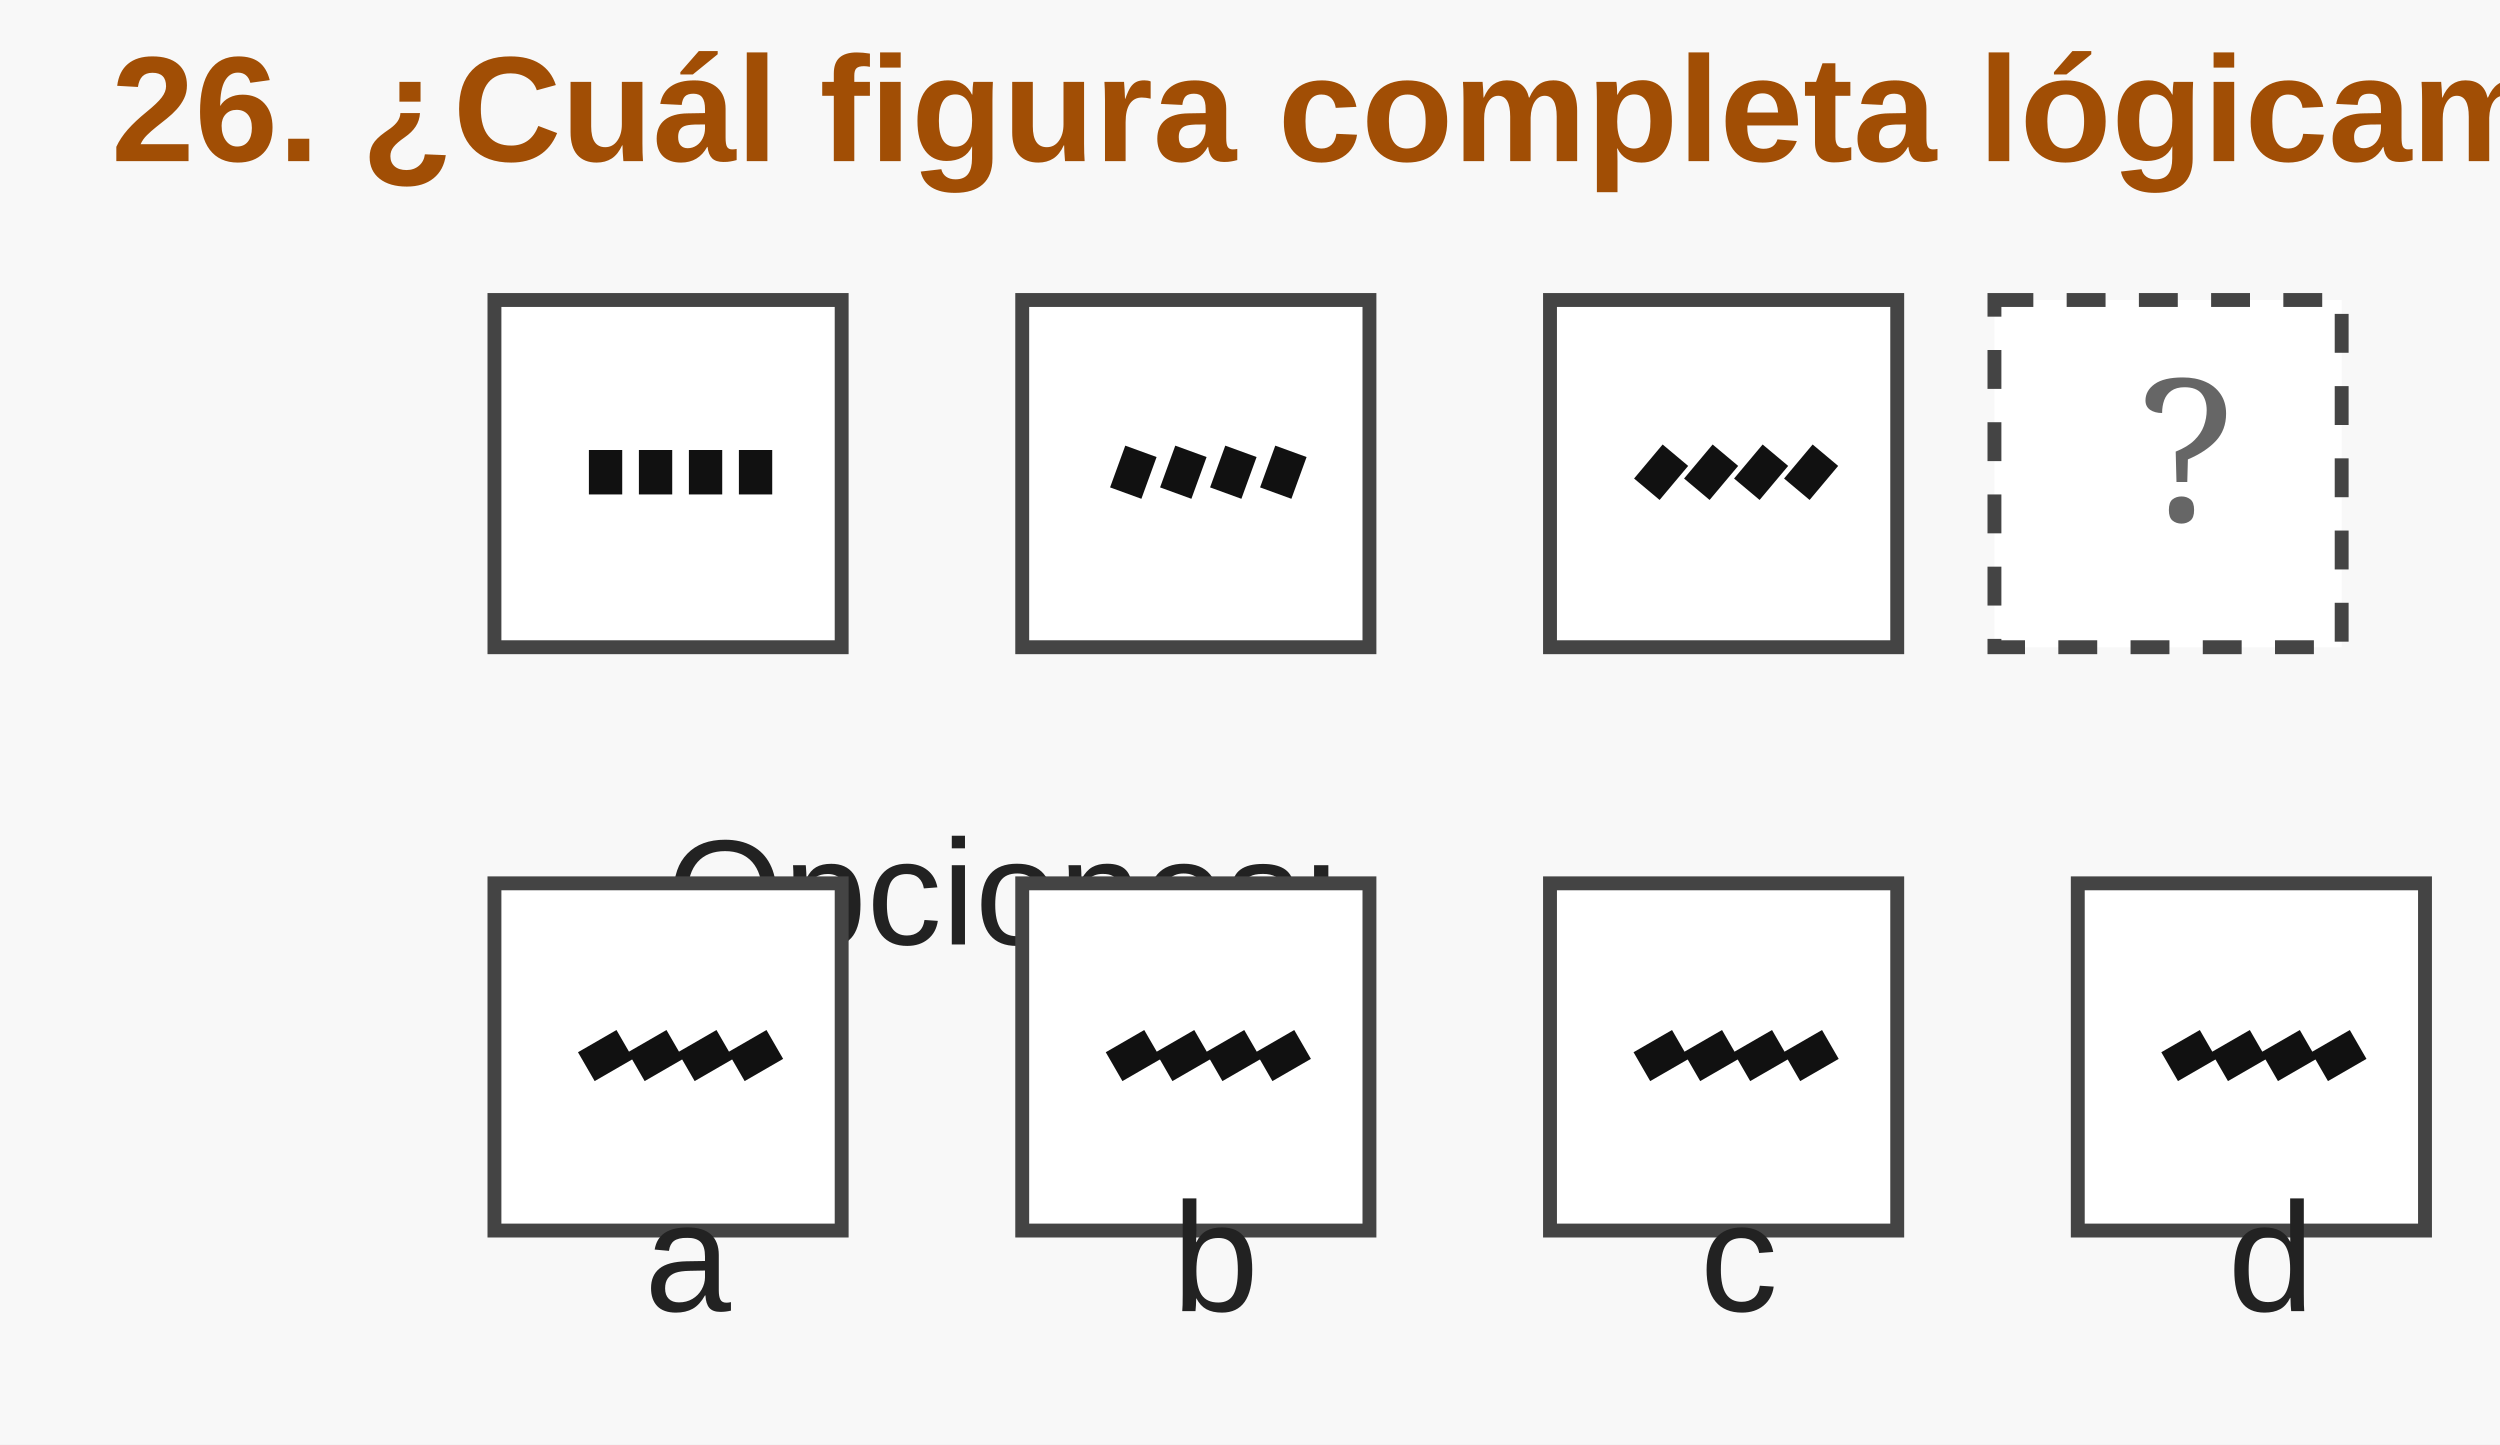
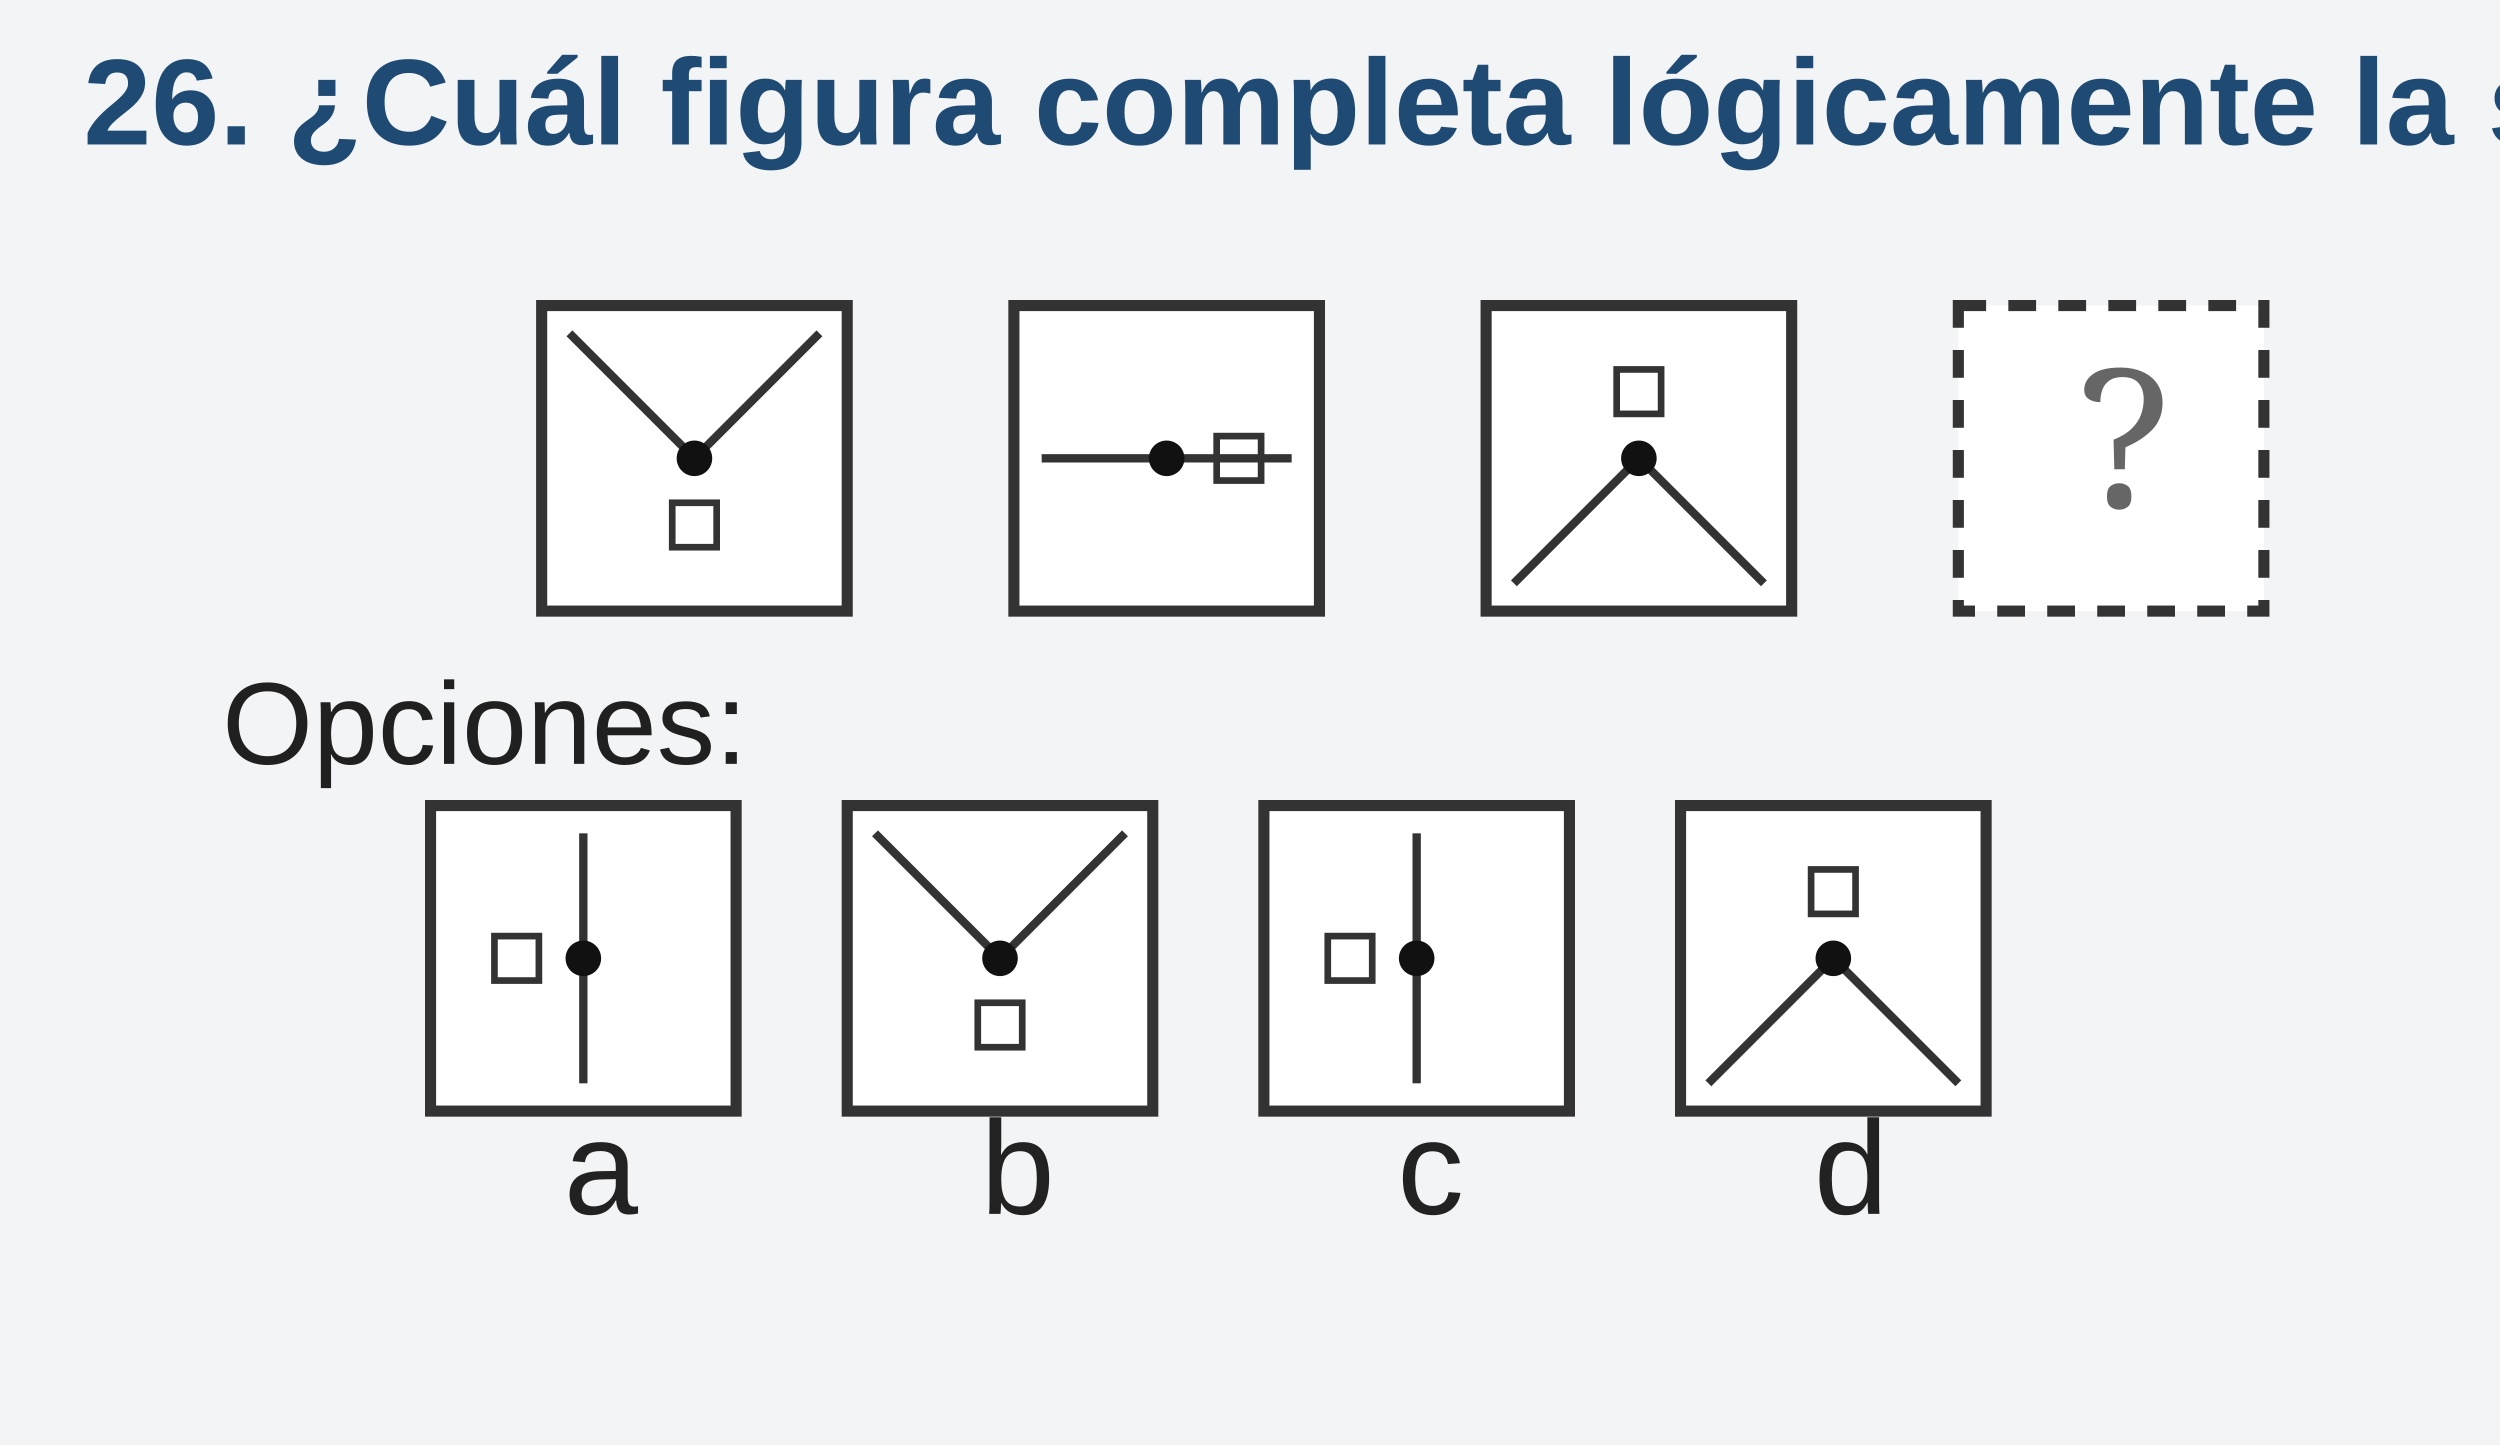
<svg xmlns="http://www.w3.org/2000/svg" width="900" height="520" viewBox="0 0 900 520">
-   <rect width="100%" height="100%" fill="#f8f8f8" />
-   <text x="40" y="58" font-family="Arial" font-size="54" font-weight="700" fill="#a14e05">26. ¿Cuál figura completa lógicamente la serie?</text>
-   <text x="240" y="340" font-family="Arial" font-size="54" fill="#222">Opciones:</text>
-   <rect x="178" y="108" width="125" height="125" fill="white" stroke="#444" stroke-width="5" />
-   <rect x="212" y="162" width="12" height="16" fill="#111" transform="rotate(0 218 170)" />
-   <rect x="230" y="162" width="12" height="16" fill="#111" transform="rotate(0 236 170)" />
-   <rect x="248" y="162" width="12" height="16" fill="#111" transform="rotate(0 254 170)" />
-   <rect x="266" y="162" width="12" height="16" fill="#111" transform="rotate(0 272 170)" />
-   <rect x="368" y="108" width="125" height="125" fill="white" stroke="#444" stroke-width="5" />
-   <rect x="402" y="162" width="12" height="16" fill="#111" transform="rotate(20 408 170)" />
-   <rect x="420" y="162" width="12" height="16" fill="#111" transform="rotate(20 426 170)" />
-   <rect x="438" y="162" width="12" height="16" fill="#111" transform="rotate(20 444 170)" />
-   <rect x="456" y="162" width="12" height="16" fill="#111" transform="rotate(20 462 170)" />
-   <rect x="558" y="108" width="125" height="125" fill="white" stroke="#444" stroke-width="5" />
-   <rect x="592" y="162" width="12" height="16" fill="#111" transform="rotate(40 598 170)" />
-   <rect x="610" y="162" width="12" height="16" fill="#111" transform="rotate(40 616 170)" />
-   <rect x="628" y="162" width="12" height="16" fill="#111" transform="rotate(40 634 170)" />
-   <rect x="646" y="162" width="12" height="16" fill="#111" transform="rotate(40 652 170)" />
-   <rect x="718" y="108" width="125" height="125" fill="white" stroke="#444" stroke-width="5" stroke-dasharray="14 12" />
-   <text x="770" y="188" font-family="Georgia" font-size="72" fill="#666">?</text>
-   <rect x="178" y="318" width="125" height="125" fill="white" stroke="#444" stroke-width="5" />
-   <rect x="212" y="372" width="12" height="16" fill="#111" transform="rotate(60 218 380)" />
-   <rect x="230" y="372" width="12" height="16" fill="#111" transform="rotate(60 236 380)" />
-   <rect x="248" y="372" width="12" height="16" fill="#111" transform="rotate(60 254 380)" />
-   <rect x="266" y="372" width="12" height="16" fill="#111" transform="rotate(60 272 380)" />
-   <text x="232" y="472" font-family="Arial" font-size="56" fill="#222">a</text>
-   <rect x="368" y="318" width="125" height="125" fill="white" stroke="#444" stroke-width="5" />
-   <rect x="402" y="372" width="12" height="16" fill="#111" transform="rotate(60 408 380)" />
-   <rect x="420" y="372" width="12" height="16" fill="#111" transform="rotate(60 426 380)" />
-   <rect x="438" y="372" width="12" height="16" fill="#111" transform="rotate(60 444 380)" />
-   <rect x="456" y="372" width="12" height="16" fill="#111" transform="rotate(60 462 380)" />
-   <text x="422" y="472" font-family="Arial" font-size="56" fill="#222">b</text>
-   <rect x="558" y="318" width="125" height="125" fill="white" stroke="#444" stroke-width="5" />
-   <rect x="592" y="372" width="12" height="16" fill="#111" transform="rotate(60 598 380)" />
-   <rect x="610" y="372" width="12" height="16" fill="#111" transform="rotate(60 616 380)" />
-   <rect x="628" y="372" width="12" height="16" fill="#111" transform="rotate(60 634 380)" />
-   <rect x="646" y="372" width="12" height="16" fill="#111" transform="rotate(60 652 380)" />
-   <text x="612" y="472" font-family="Arial" font-size="56" fill="#222">c</text>
-   <rect x="748" y="318" width="125" height="125" fill="white" stroke="#444" stroke-width="5" />
-   <rect x="782" y="372" width="12" height="16" fill="#111" transform="rotate(60 788 380)" />
-   <rect x="800" y="372" width="12" height="16" fill="#111" transform="rotate(60 806 380)" />
-   <rect x="818" y="372" width="12" height="16" fill="#111" transform="rotate(60 824 380)" />
-   <rect x="836" y="372" width="12" height="16" fill="#111" transform="rotate(60 842 380)" />
-   <text x="802" y="472" font-family="Arial" font-size="56" fill="#222">d</text>
+   <rect width="100%" height="100%" fill="#f3f4f6" />
+   <text x="30" y="52" font-family="Arial" font-size="44" font-weight="700" fill="#1f4a73">26. ¿Cuál figura completa lógicamente la serie?</text>
+   <text x="80" y="275" font-family="Arial" font-size="42" fill="#202020">Opciones:</text>
+   <defs>
+     <pattern id="hatch" width="6" height="6" patternUnits="userSpaceOnUse" patternTransform="rotate(45)">
+       <line x1="0" y1="0" x2="0" y2="6" stroke="#666" stroke-width="2" />
+     </pattern>
+   </defs>
+   <rect x="195" y="110" width="110" height="110" fill="white" stroke="#333" stroke-width="4" />
+   <line x1="205" y1="120" x2="250" y2="165" stroke="#333" stroke-width="3" />
+   <line x1="295" y1="120" x2="250" y2="165" stroke="#333" stroke-width="3" />
+   <circle cx="250" cy="165" r="6.4" fill="#111" />
+   <rect x="242" y="181" width="16" height="16" fill="none" stroke="#333" stroke-width="2.4" />
+   <rect x="365" y="110" width="110" height="110" fill="white" stroke="#333" stroke-width="4" />
+   <line x1="375" y1="165" x2="465" y2="165" stroke="#333" stroke-width="3" />
+   <circle cx="420" cy="165" r="6.4" fill="#111" />
+   <rect x="438" y="157" width="16" height="16" fill="none" stroke="#333" stroke-width="2.4" />
+   <rect x="535" y="110" width="110" height="110" fill="white" stroke="#333" stroke-width="4" />
+   <line x1="545" y1="210" x2="590" y2="165" stroke="#333" stroke-width="3" />
+   <line x1="635" y1="210" x2="590" y2="165" stroke="#333" stroke-width="3" />
+   <circle cx="590" cy="165" r="6.4" fill="#111" />
+   <rect x="582" y="133" width="16" height="16" fill="none" stroke="#333" stroke-width="2.4" />
+   <rect x="705" y="110" width="110" height="110" fill="white" stroke="#333" stroke-width="4" stroke-dasharray="10 8" />
+   <text x="748" y="183" font-family="Georgia" font-size="70" fill="#666">?</text>
+   <rect x="155" y="290" width="110" height="110" fill="white" stroke="#333" stroke-width="4" />
+   <line x1="210" y1="300" x2="210" y2="390" stroke="#333" stroke-width="3" />
+   <circle cx="210" cy="345" r="6.4" fill="#111" />
+   <rect x="178" y="337" width="16" height="16" fill="none" stroke="#333" stroke-width="2.4" />
+   <text x="203" y="437" font-family="Arial" font-size="48" fill="#222">a</text>
+   <rect x="305" y="290" width="110" height="110" fill="white" stroke="#333" stroke-width="4" />
+   <line x1="315" y1="300" x2="360" y2="345" stroke="#333" stroke-width="3" />
+   <line x1="405" y1="300" x2="360" y2="345" stroke="#333" stroke-width="3" />
+   <circle cx="360" cy="345" r="6.4" fill="#111" />
+   <rect x="352" y="361" width="16" height="16" fill="none" stroke="#333" stroke-width="2.4" />
+   <text x="353" y="437" font-family="Arial" font-size="48" fill="#222">b</text>
+   <rect x="455" y="290" width="110" height="110" fill="white" stroke="#333" stroke-width="4" />
+   <line x1="510" y1="300" x2="510" y2="390" stroke="#333" stroke-width="3" />
+   <circle cx="510" cy="345" r="6.4" fill="#111" />
+   <rect x="478" y="337" width="16" height="16" fill="none" stroke="#333" stroke-width="2.4" />
+   <text x="503" y="437" font-family="Arial" font-size="48" fill="#222">c</text>
+   <rect x="605" y="290" width="110" height="110" fill="white" stroke="#333" stroke-width="4" />
+   <line x1="615" y1="390" x2="660" y2="345" stroke="#333" stroke-width="3" />
+   <line x1="705" y1="390" x2="660" y2="345" stroke="#333" stroke-width="3" />
+   <circle cx="660" cy="345" r="6.4" fill="#111" />
+   <rect x="652" y="313" width="16" height="16" fill="none" stroke="#333" stroke-width="2.4" />
+   <text x="653" y="437" font-family="Arial" font-size="48" fill="#222">d</text>
</svg>
